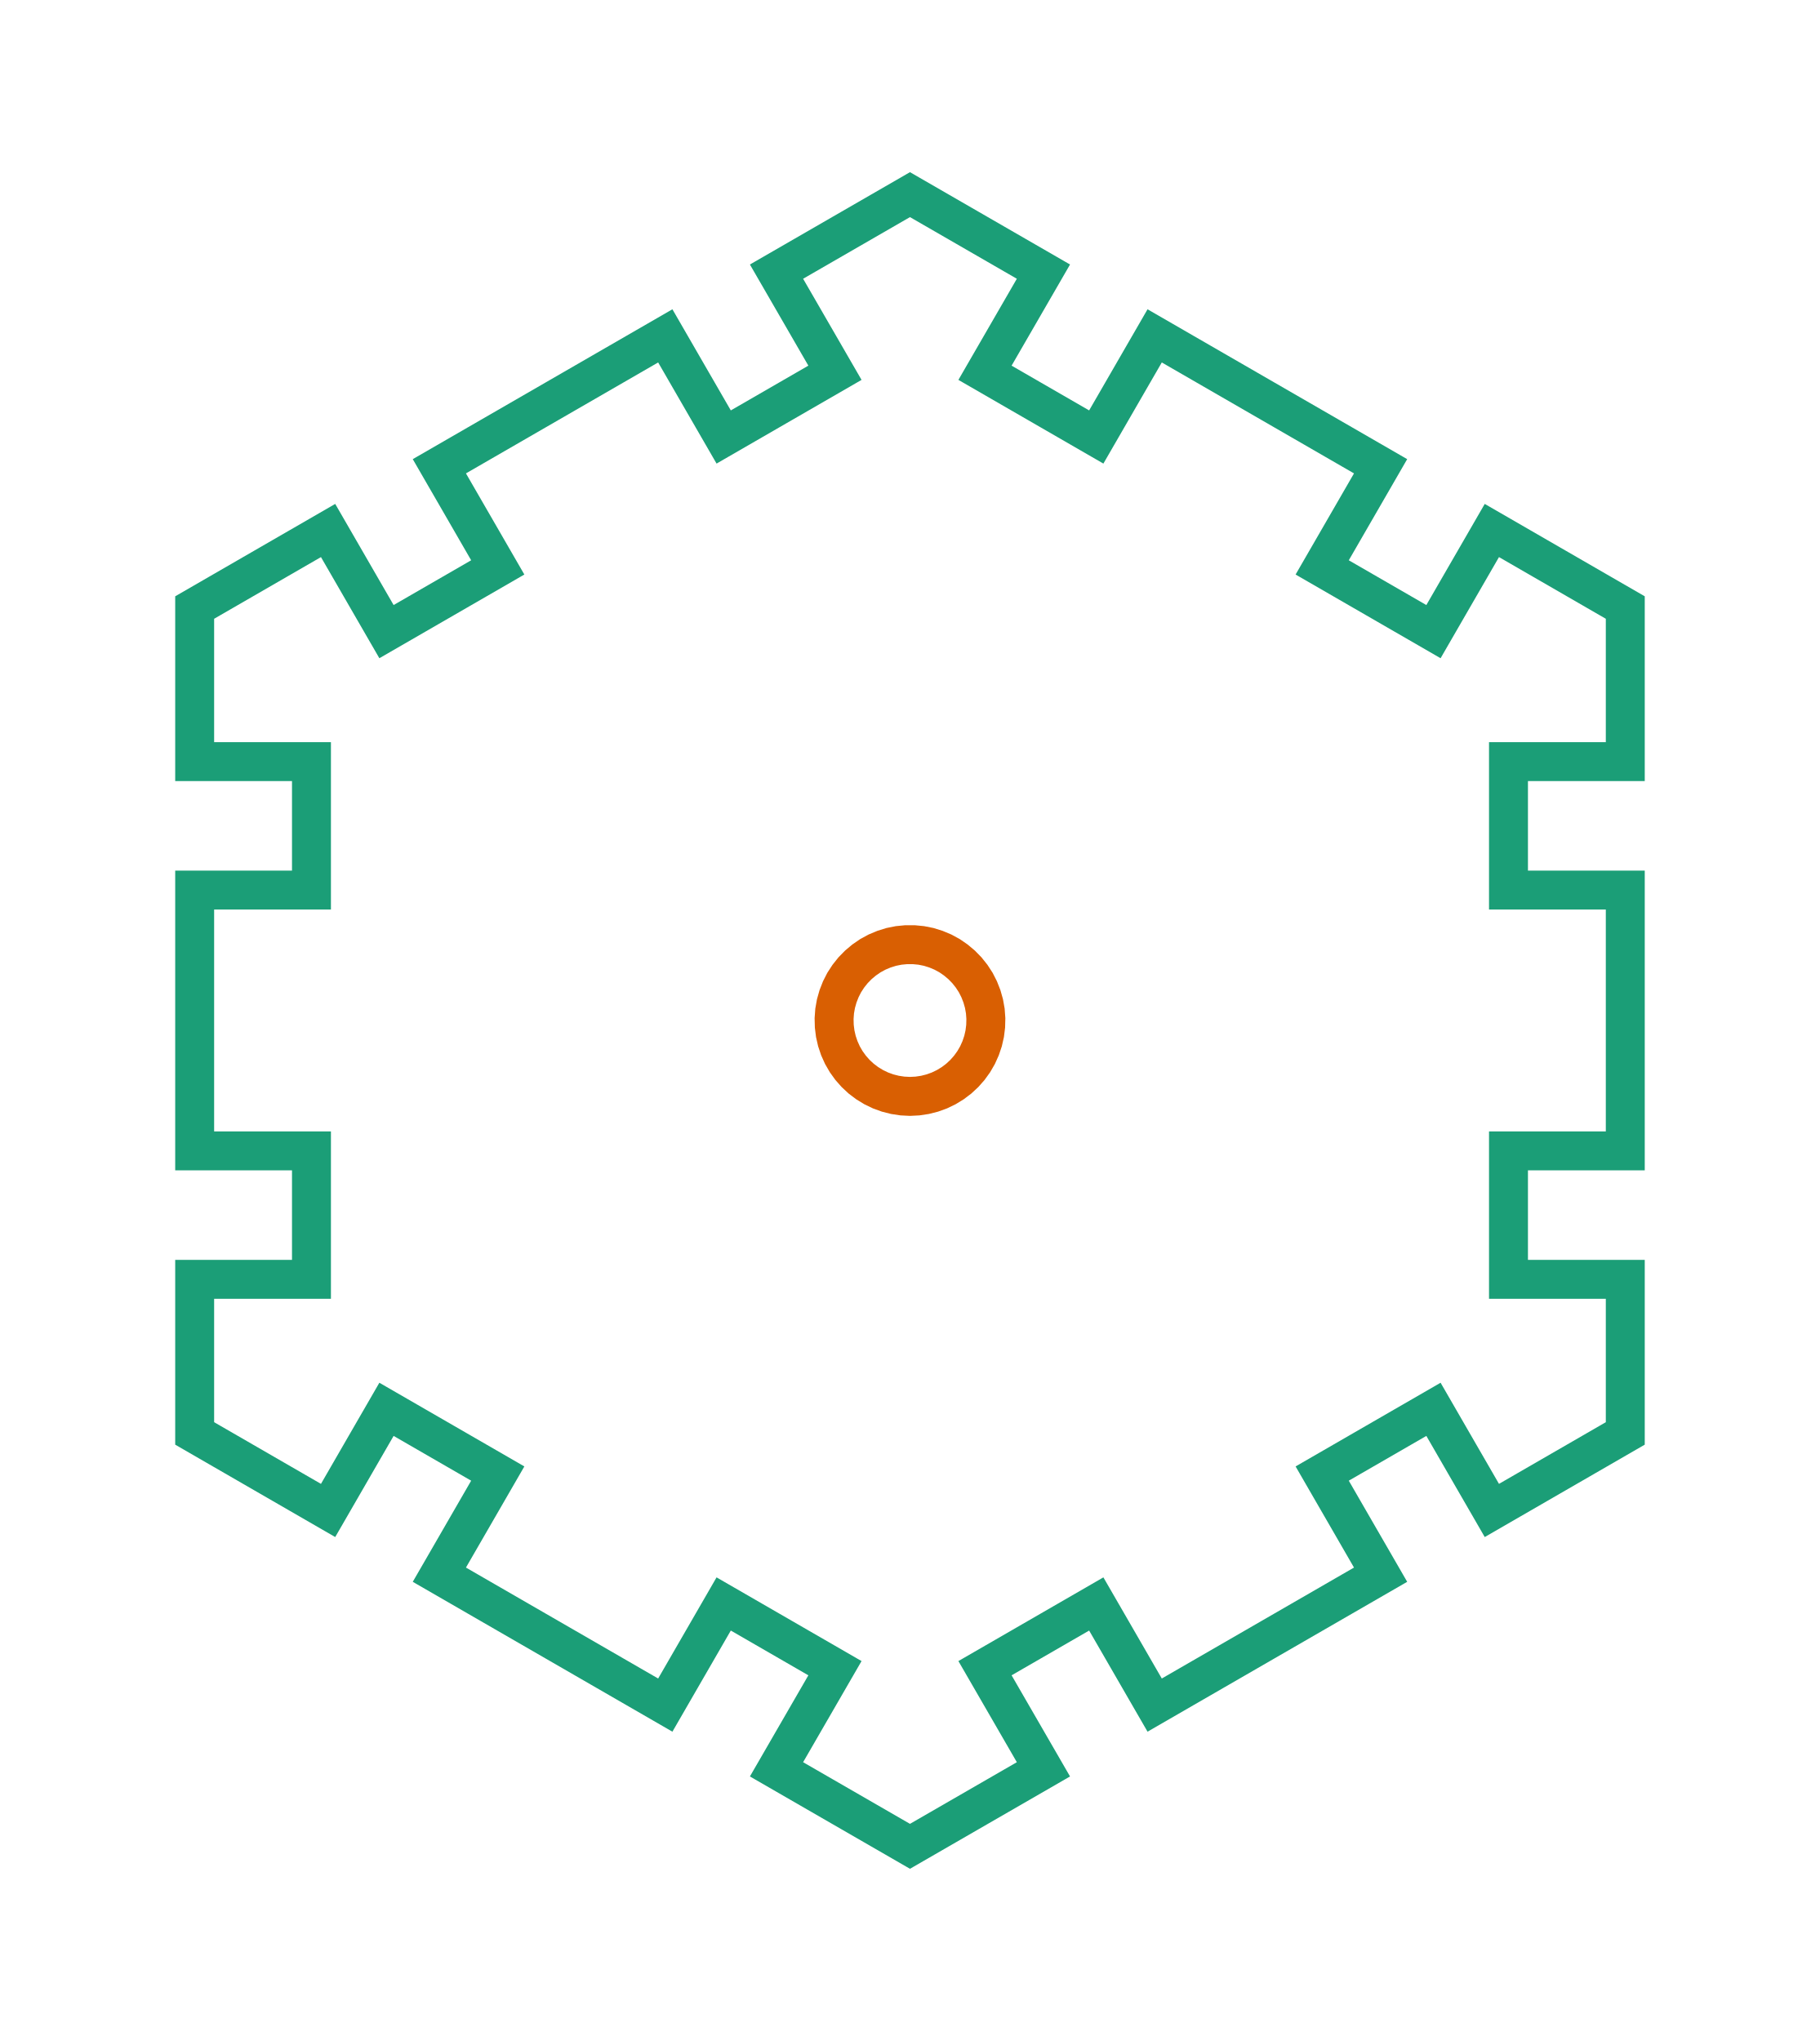
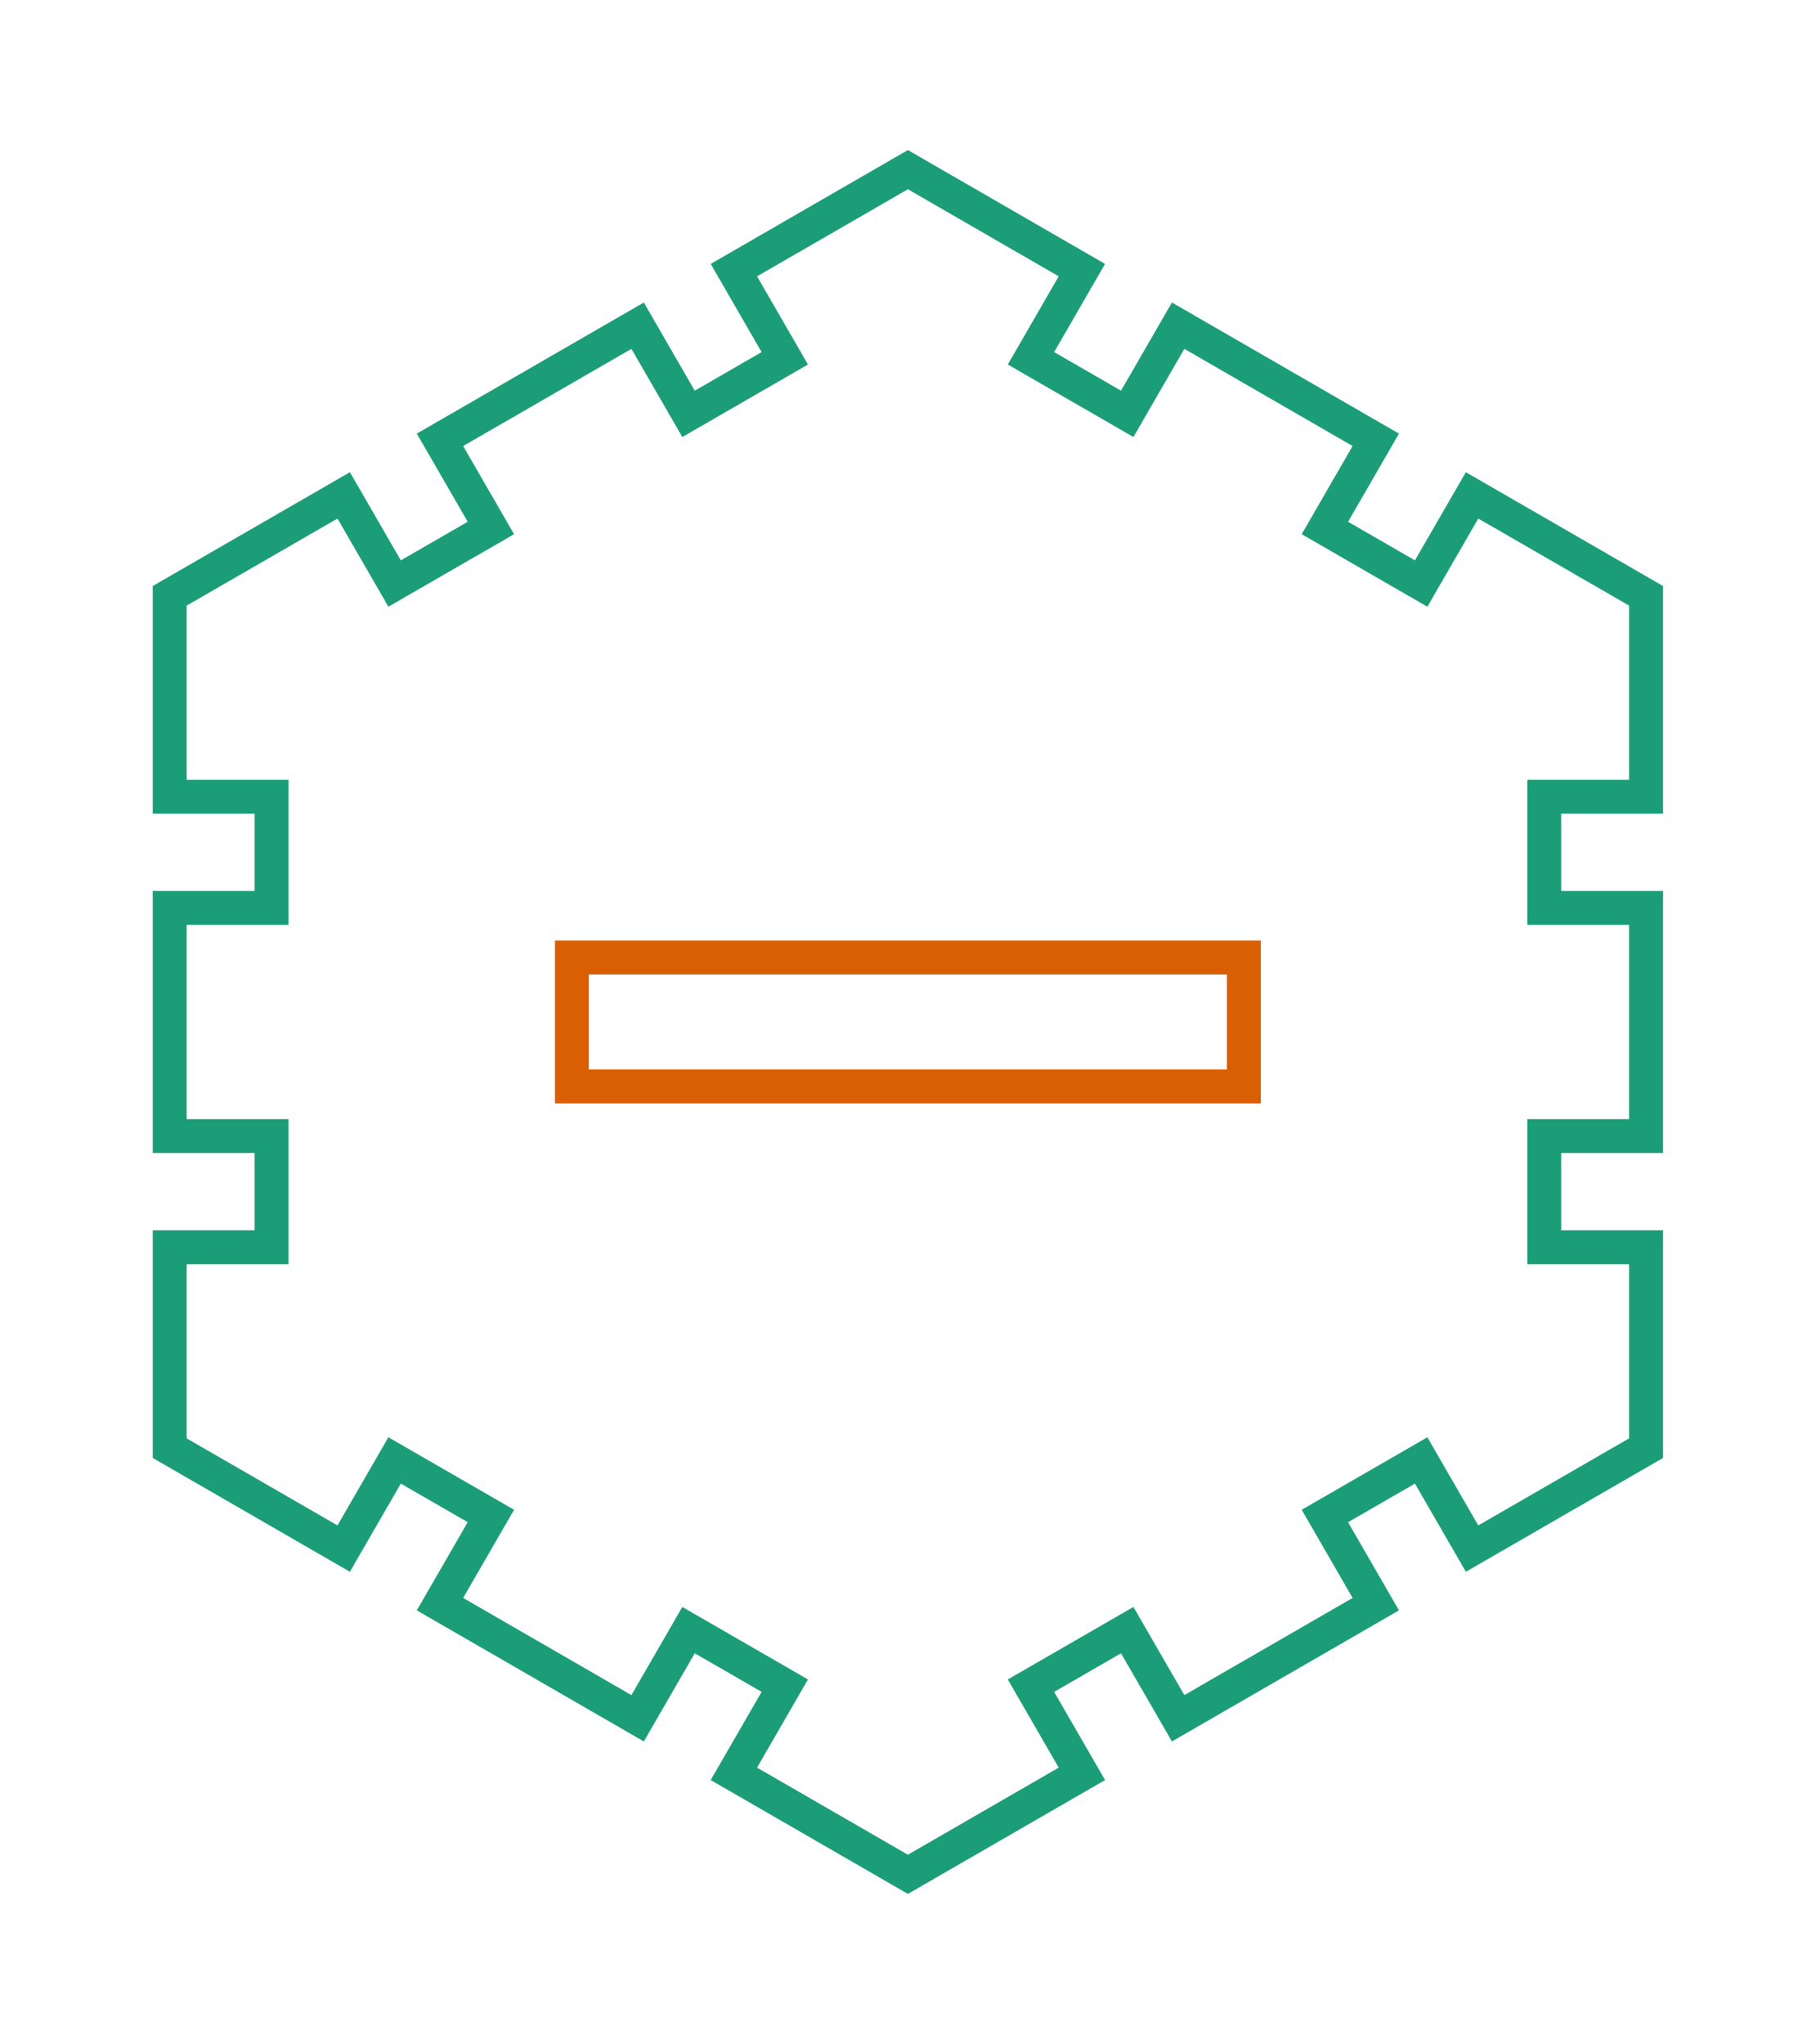
- <svg xmlns="http://www.w3.org/2000/svg" baseProfile="full" height="52.431mm" version="1.1" viewBox="-2.0,-23.215,46.746,52.431" width="46.746mm">
+ <svg xmlns="http://www.w3.org/2000/svg" baseProfile="full" height="60.231mm" version="1.1" viewBox="-26.751,-30.115,53.501,60.231" width="53.501mm">
  <defs />
-   <g transform="translate(21.3731, 3)">
-     <path d="M 1.927 16.639 L 4.785 14.989  L 6.285 17.587  L 12.088 14.237  L 10.588 11.639  L 13.446 9.989  L 14.946 12.587  L 18.373 10.608  L 18.373 6.65  L 15.373 6.65  L 15.373 3.35  L 18.373 3.35  L 18.373 -3.35  L 15.373 -3.35  L 15.373 -6.65  L 18.373 -6.65  L 18.373 -10.608  L 14.946 -12.587  L 13.446 -9.989  L 10.588 -11.639  L 12.088 -14.237  L 6.285 -17.587  L 4.785 -14.989  L 1.927 -16.639  L 3.428 -19.237  L 0 -21.215  L -3.428 -19.237  L -1.927 -16.639  L -4.785 -14.989  L -6.285 -17.587  L -12.088 -14.237  L -10.588 -11.639  L -13.446 -9.989  L -14.946 -12.587  L -18.373 -10.608  L -18.373 -6.65  L -15.373 -6.65  L -15.373 -3.35  L -18.373 -3.35  L -18.373 3.35  L -15.373 3.35  L -15.373 6.65  L -18.373 6.65  L -18.373 10.608  L -14.946 12.587  L -13.446 9.989  L -10.588 11.639  L -12.088 14.237  L -6.285 17.587  L -4.785 14.989  L -1.927 16.639  L -3.428 19.237  L 0 21.215  L 3.428 19.237  z" fill="none" stroke="rgb(27, 158, 119)" />
-     <path d="M -0.194 1.94 L -0.386 1.911  L -0.575 1.863  L -0.757 1.797  L -0.933 1.712  L -1.098 1.611  L -1.253 1.494  L -1.396 1.361  L -1.524 1.216  L -1.638 1.058  L -1.735 0.89  L -1.815 0.712  L -1.877 0.528  L -1.92 0.339  L -1.944 0.146  L -1.949 -0.049  L -1.935 -0.242  L -1.901 -0.434  L -1.848 -0.621  L -1.777 -0.802  L -1.689 -0.975  L -1.583 -1.138  L -1.462 -1.29  L -1.326 -1.429  L -1.177 -1.554  L -1.017 -1.664  L -0.846 -1.757  L -0.667 -1.832  L -0.481 -1.89  L -0.291 -1.928  L -0.097 -1.947  L 0.097 -1.947  L 0.291 -1.928  L 0.481 -1.89  L 0.667 -1.832  L 0.846 -1.757  L 1.017 -1.664  L 1.177 -1.554  L 1.326 -1.429  L 1.462 -1.29  L 1.583 -1.138  L 1.689 -0.975  L 1.777 -0.802  L 1.848 -0.621  L 1.901 -0.434  L 1.935 -0.242  L 1.949 -0.049  L 1.944 0.146  L 1.92 0.339  L 1.877 0.528  L 1.815 0.712  L 1.735 0.89  L 1.638 1.058  L 1.524 1.216  L 1.396 1.361  L 1.253 1.494  L 1.098 1.611  L 0.933 1.712  L 0.757 1.797  L 0.575 1.863  L 0.386 1.911  L 0.194 1.94  L -0 1.95  z" fill="none" stroke="rgb(217, 95, 2)" />
+   <g>
+     <path d="M 3.627 19.557 L 6.463 17.92  L 7.963 20.518  L 13.787 17.155  L 12.287 14.557  L 15.124 12.92  L 16.624 15.518  L 21.751 12.558  L 21.751 6.638  L 18.751 6.638  L 18.751 3.362  L 21.751 3.362  L 21.751 -3.362  L 18.751 -3.362  L 18.751 -6.638  L 21.751 -6.638  L 21.751 -12.558  L 16.624 -15.518  L 15.124 -12.92  L 12.287 -14.557  L 13.787 -17.155  L 7.963 -20.518  L 6.463 -17.92  L 3.627 -19.557  L 5.127 -22.155  L 0 -25.116  L -5.127 -22.155  L -3.627 -19.557  L -6.463 -17.92  L -7.963 -20.518  L -13.787 -17.155  L -12.287 -14.557  L -15.124 -12.92  L -16.624 -15.518  L -21.751 -12.558  L -21.751 -6.638  L -18.751 -6.638  L -18.751 -3.362  L -21.751 -3.362  L -21.751 3.362  L -18.751 3.362  L -18.751 6.638  L -21.751 6.638  L -21.751 12.558  L -16.624 15.518  L -15.124 12.92  L -12.287 14.557  L -13.787 17.155  L -7.963 20.518  L -6.463 17.92  L -3.627 19.557  L -5.127 22.155  L 0 25.116  L 5.127 22.155  z" fill="none" stroke="rgb(27, 158, 119)" />
+     <path d="M -9.9 1.9 L -9.9 -1.9  L 9.9 -1.9  L 9.9 1.9  z" fill="none" stroke="rgb(217, 95, 2)" />
  </g>
</svg>
